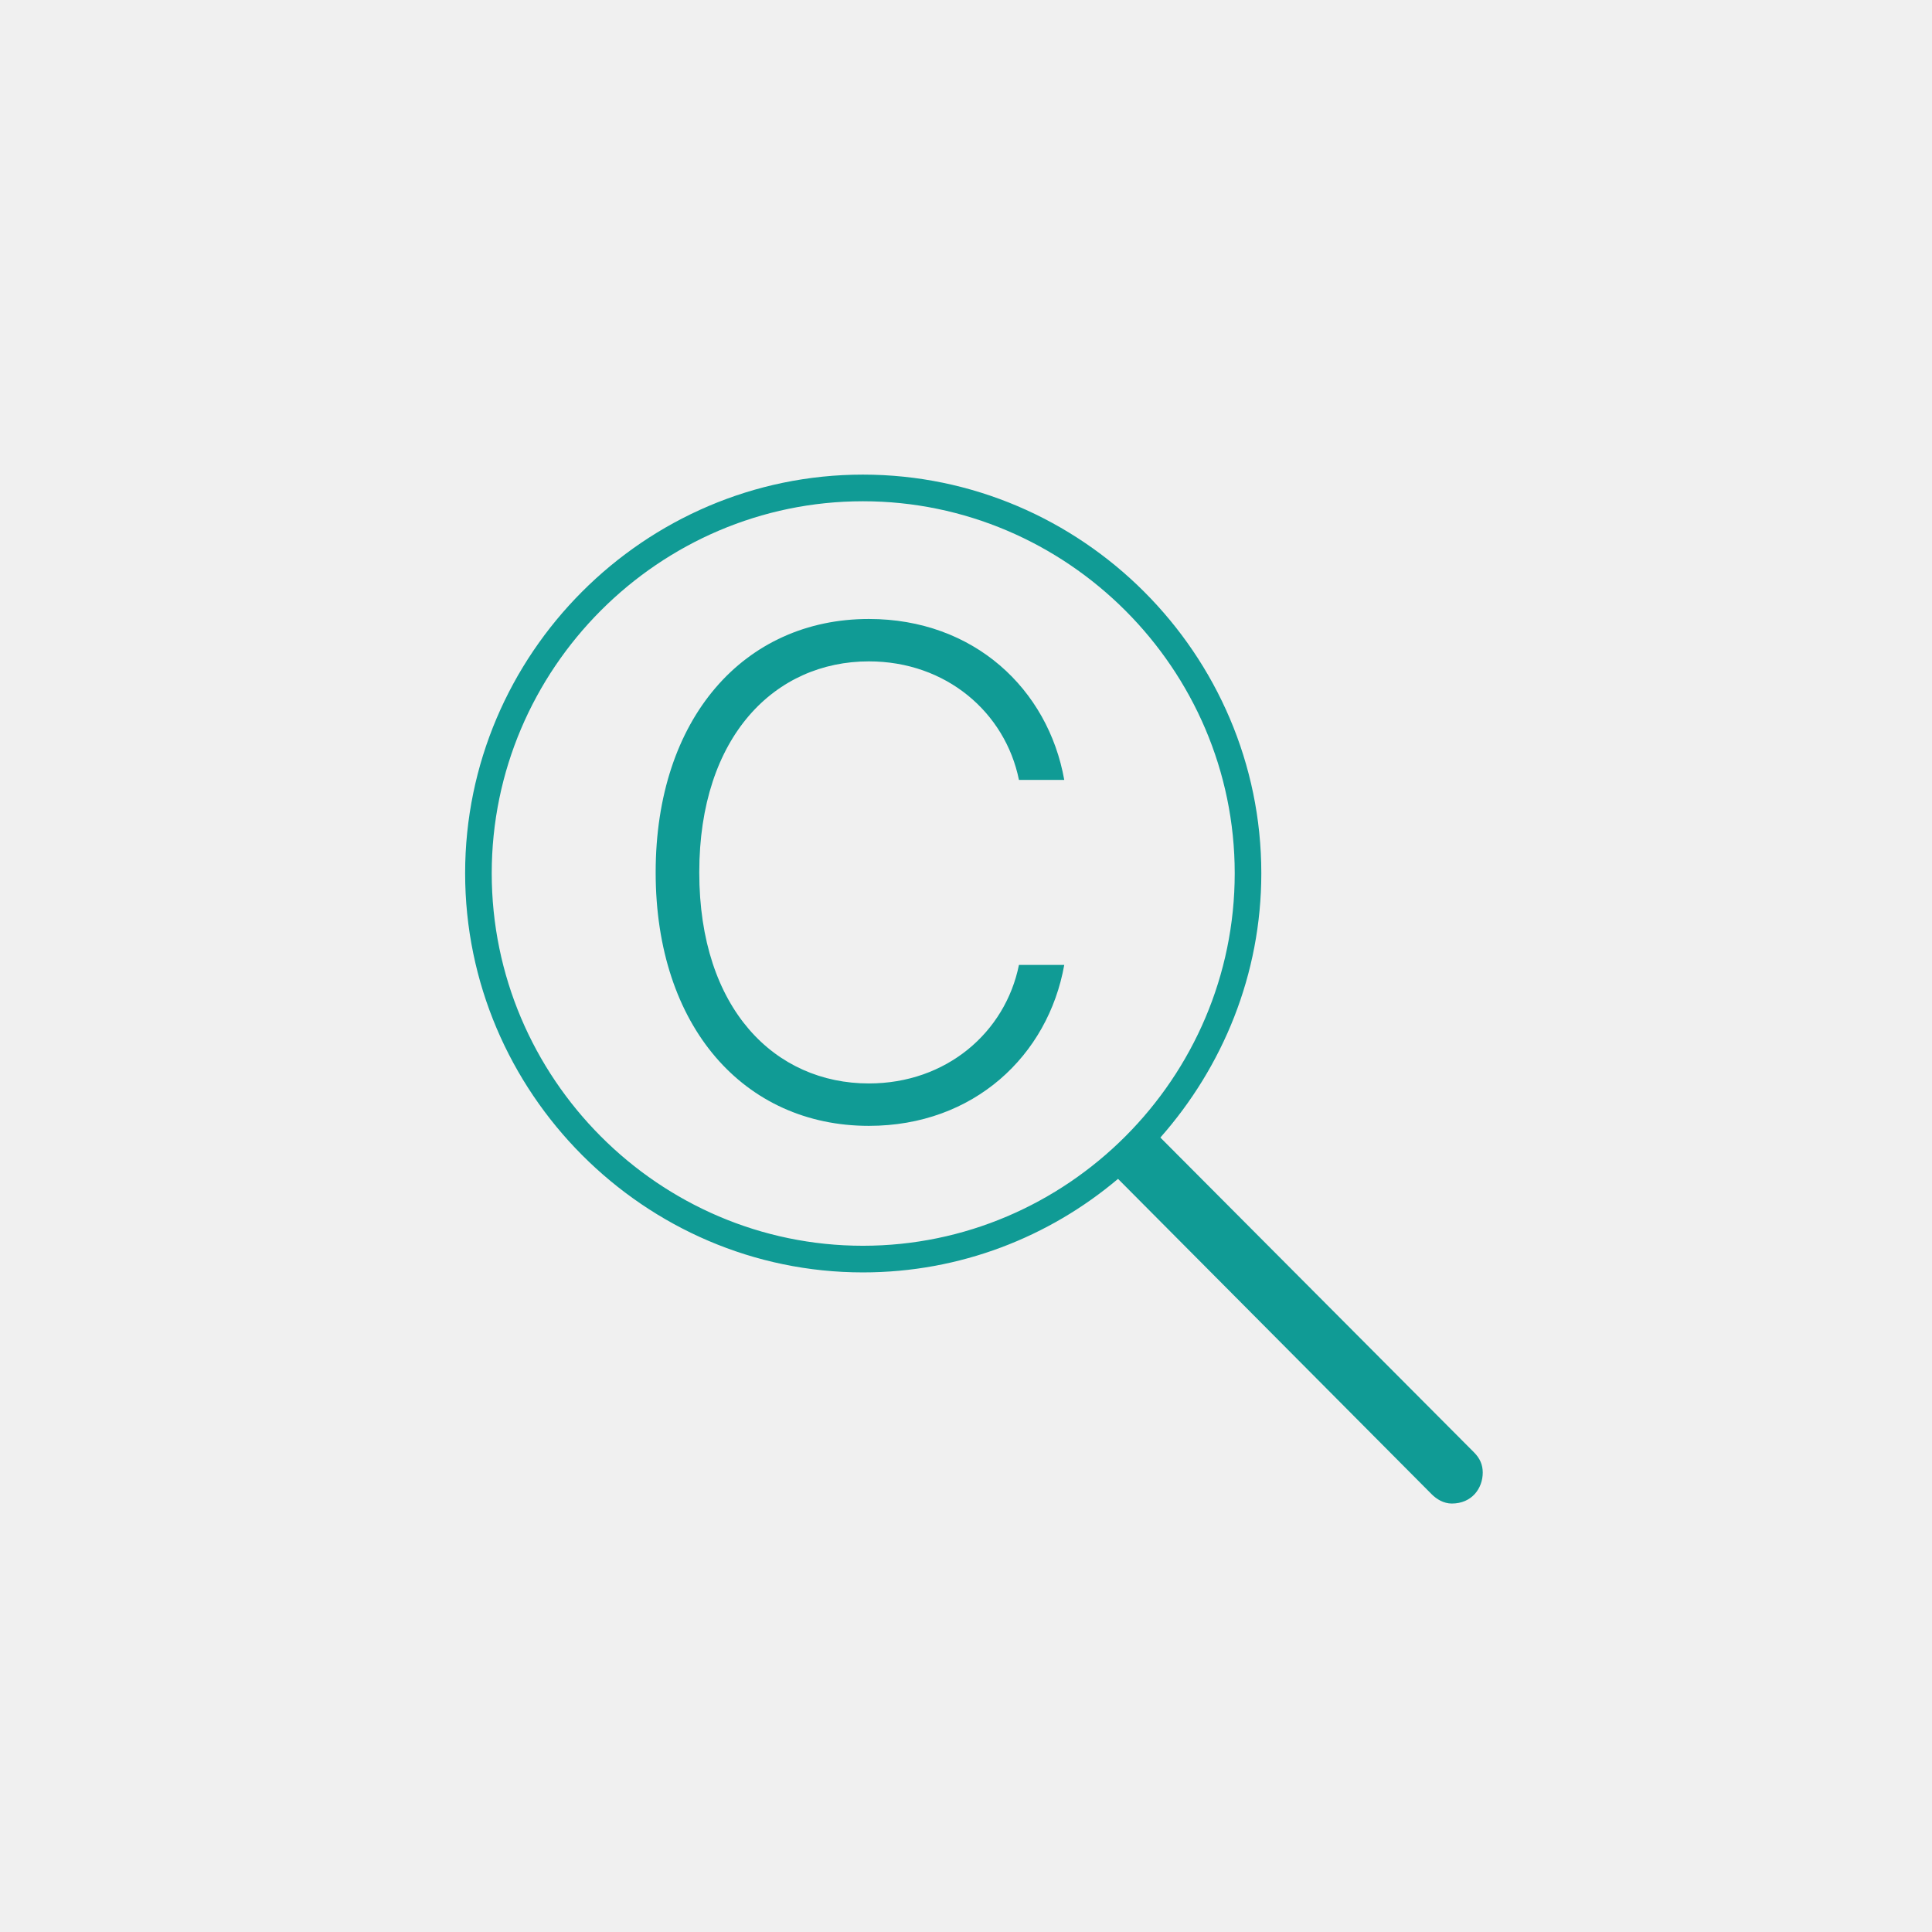
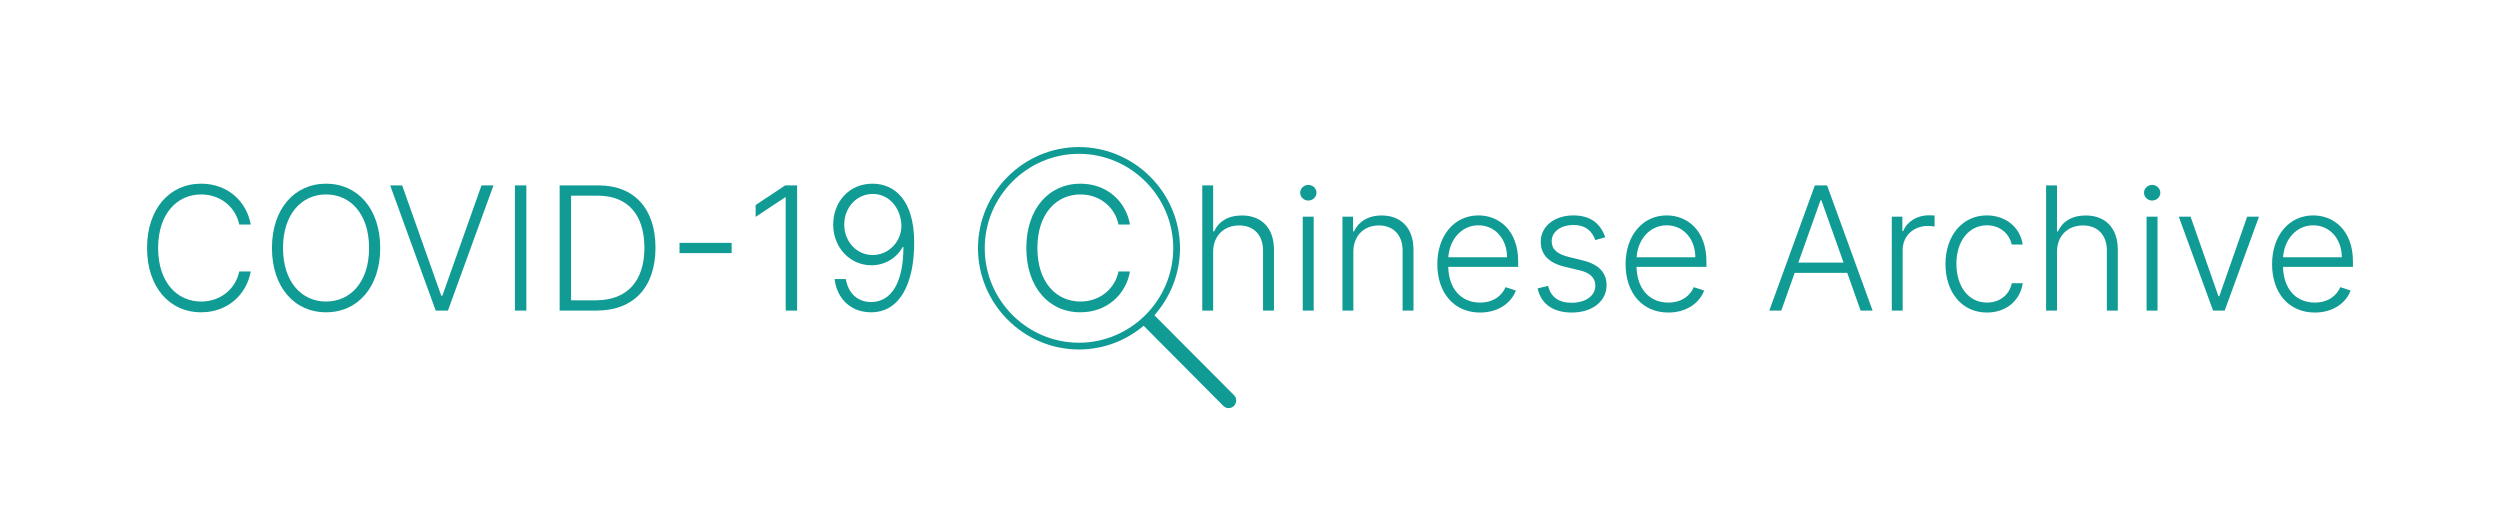
- <svg xmlns="http://www.w3.org/2000/svg" width="200" height="200" viewBox="0 0 200 200" fill="none" version="1.1" id="svg65">
-   <path d="m 110.171,80.735 c -1.671,-9.402 -9.352,-16.659 -20.226,-16.659 -12.893,0 -22.071,10.25 -22.071,26.236 0,15.986 9.178,26.236 22.071,26.236 10.874,0 18.555,-7.283 20.226,-16.66 h -4.689 c -1.421,7.008 -7.531,12.27 -15.537,12.27 -9.676,0 -17.557,-7.656 -17.557,-21.846 0,-14.141 7.881,-21.847 17.557,-21.847 8.006,0 14.116,5.287 15.537,12.27 z" fill="#109b95" id="path54" />
-   <path d="m 89.332,131.719 c 10.057,0 19.271,-3.659 26.406,-9.683 l 32.474,32.653 c 0.506,0.506 1.236,0.957 2.079,0.957 2.079,0 3.202,-1.577 3.202,-3.209 0,-0.789 -0.281,-1.464 -0.899,-2.083 l -32.473,-32.596 c 6.461,-7.319 10.45,-16.889 10.45,-27.36 0,-22.688 -18.597,-41.266 -41.239,-41.266 -22.641,0 -41.182,18.578 -41.182,41.266 0,22.687 18.541,41.321 41.182,41.321 z m 0,-2.758 c -21.124,0 -38.429,-17.34 -38.429,-38.563 0,-21.168 17.305,-38.508 38.429,-38.508 21.125,0 38.486,17.34 38.486,38.508 0,21.223 -17.361,38.563 -38.486,38.563 z" fill="#109b95" id="path56" />
-   <defs id="defs63">
+ <svg xmlns="http://www.w3.org/2000/svg" width="1020" height="215" viewBox="0 0 1020 215" fill="none">
+   <g clip-path="url(#clip0)">
+     <rect width="1200" height="630" fill="white" />
+     <path d="M102.297 91.603C100.626 82.201 92.945 74.944 82.071 74.944C69.178 74.944 60 85.194 60 101.18C60 117.166 69.178 127.416 82.071 127.416C92.945 127.416 100.626 120.133 102.297 110.756H97.608C96.187 117.764 90.077 123.026 82.071 123.026C72.395 123.026 64.514 115.37 64.514 101.18C64.514 87.039 72.395 79.333 82.071 79.333C90.077 79.333 96.187 84.62 97.608 91.603H102.297Z" fill="#109B95" />
+     <path d="M155.124 101.18C155.124 85.194 145.947 74.944 133.028 74.944C120.135 74.944 110.957 85.219 110.957 101.18C110.957 117.141 120.11 127.416 133.028 127.416C145.947 127.416 155.124 117.166 155.124 101.18ZM150.585 101.18C150.61 114.921 143.104 123.026 133.028 123.026C122.928 123.026 115.471 114.871 115.471 101.18C115.471 87.413 123.003 79.333 133.028 79.333C143.104 79.333 150.585 87.438 150.585 101.18Z" fill="#109B95" />
+     <path d="M164.077 75.642H159.189L177.769 126.717H182.757L201.337 75.642H196.448L180.487 120.657H180.038L164.077 75.642Z" fill="#109B95" />
+     <path d="M214.754 75.642H210.09V126.717H214.754V75.642Z" fill="#109B95" />
+     <path d="M243.297 126.717C258.659 126.717 267.413 117.116 267.438 101.055C267.438 85.169 258.809 75.642 244.195 75.642H228.333V126.717H243.297ZM232.997 122.527V79.832H243.92C256.315 79.832 262.899 87.837 262.924 101.055C262.924 114.397 256.19 122.527 243.022 122.527H232.997Z" fill="#109B95" />
+     <path d="M298.493 99.085H277.245V103.274H298.493V99.085Z" fill="#109B95" />
+     <path d="M325.228 75.642H320.365L308.294 83.647V88.486L320.265 80.53H320.564V126.717H325.228V75.642Z" fill="#109B95" />
+     <path d="M356.103 74.944C346.327 74.869 339.942 82.525 339.942 91.603C339.942 101.204 347 108.237 355.529 108.237C361.016 108.237 365.879 105.27 368.273 100.781H368.597C368.597 115.145 363.759 123.226 355.405 123.226C349.594 123.226 346.002 119.31 345.105 113.849H340.516C341.464 121.904 347.15 127.416 355.405 127.416C367.176 127.416 372.987 115.644 372.987 98.96C372.987 81.103 364.582 75.018 356.103 74.944ZM356.103 79.133C362.462 79.133 367.176 84.321 367.749 91.304C368.248 98.012 362.886 104.048 356.103 104.048C349.444 104.048 344.456 98.561 344.456 91.603C344.456 84.72 349.444 79.133 356.103 79.133Z" fill="#109B95" />
+     <path d="M494.966 102.776C494.966 96.092 499.455 91.977 505.59 91.977C511.525 91.977 515.316 95.868 515.316 102.177V126.717H519.78V101.903C519.78 92.775 514.493 87.912 506.712 87.912C500.926 87.912 497.16 90.456 495.365 94.421H494.966V75.642H490.526V126.717H494.966V102.776Z" fill="#109B95" />
+     <path d="M531.52 126.717H535.984V88.411H531.52V126.717ZM533.79 81.827C535.61 81.827 537.131 80.38 537.131 78.635C537.131 76.889 535.61 75.442 533.79 75.442C531.969 75.442 530.473 76.889 530.473 78.635C530.473 80.38 531.969 81.827 533.79 81.827Z" fill="#109B95" />
+     <path d="M552.164 102.776C552.164 96.092 556.553 91.977 562.588 91.977C568.474 91.977 572.265 95.918 572.265 102.177V126.717H576.704V101.903C576.704 92.825 571.441 87.912 563.71 87.912C558.099 87.912 554.233 90.506 552.438 94.421H552.039V88.411H547.724V126.717H552.164V102.776Z" fill="#109B95" />
+     <path d="M603.881 127.516C611.562 127.516 616.725 123.351 618.471 118.537L614.256 117.166C612.784 120.607 609.318 123.45 603.881 123.45C596.05 123.45 591.087 117.739 590.888 108.886H619.418V106.691C619.418 93.897 611.513 87.887 603.208 87.887C593.282 87.887 586.424 96.192 586.424 107.789C586.424 119.41 593.157 127.516 603.881 127.516ZM590.913 104.97C591.387 97.838 596.2 91.927 603.208 91.927C610.066 91.927 614.879 97.588 614.879 104.97H590.913Z" fill="#109B95" />
+     <path d="M654.938 96.815C653.067 91.279 648.977 87.887 641.969 87.887C634.238 87.887 628.627 92.301 628.627 98.611C628.627 103.748 631.744 107.24 638.403 108.836L644.663 110.332C648.878 111.33 650.898 113.5 650.898 116.567C650.898 120.557 647.082 123.525 641.196 123.525C635.959 123.525 632.692 121.156 631.62 116.617L627.355 117.665C628.702 124.049 633.764 127.516 641.271 127.516C649.701 127.516 655.487 122.877 655.487 116.368C655.487 111.255 652.269 107.838 645.86 106.267L640.074 104.846C635.311 103.649 633.091 101.728 633.091 98.412C633.091 94.521 636.807 91.803 641.969 91.803C647.132 91.803 649.676 94.521 650.873 97.963L654.938 96.815Z" fill="#109B95" />
+     <path d="M680.694 127.516C688.375 127.516 693.537 123.351 695.283 118.537L691.069 117.166C689.597 120.607 686.131 123.45 680.694 123.45C672.863 123.45 667.9 117.739 667.7 108.886H696.231V106.691C696.231 93.897 688.325 87.887 680.02 87.887C670.095 87.887 663.236 96.192 663.236 107.789C663.236 119.41 669.97 127.516 680.694 127.516ZM667.725 104.97C668.199 97.838 673.013 91.927 680.02 91.927C686.879 91.927 691.692 97.588 691.692 104.97H667.725Z" fill="#109B95" />
+     <path d="M726.763 126.717L732.224 111.33H753.672L759.134 126.717H764.022L745.442 75.642H740.454L721.875 126.717H726.763ZM733.721 107.14L742.774 81.702H743.123L752.176 107.14H733.721Z" fill="#109B95" />
+     <path d="M771.853 126.717H776.292V101.978C776.292 96.292 780.656 92.177 786.642 92.177C787.814 92.177 788.911 92.376 789.31 92.426V87.912C788.712 87.887 787.689 87.837 786.966 87.837C782.153 87.837 778.038 90.431 776.491 94.296H776.167V88.411H771.853V126.717Z" fill="#109B95" />
+     <path d="M810.683 127.516C818.664 127.516 824.275 122.478 825.297 115.545H820.808C819.786 120.433 815.771 123.45 810.683 123.45C803.176 123.45 798.213 116.916 798.213 107.589C798.213 98.312 803.326 91.927 810.683 91.927C816.145 91.927 819.836 95.444 820.783 99.783H825.272C824.225 92.675 818.29 87.887 810.608 87.887C800.583 87.887 793.749 96.217 793.749 107.739C793.749 119.161 800.383 127.516 810.683 127.516Z" fill="#109B95" />
+     <path d="M839.251 102.776C839.251 96.092 843.74 91.977 849.875 91.977C855.81 91.977 859.601 95.868 859.601 102.177V126.717H864.065V101.903C864.065 92.775 858.778 87.912 850.997 87.912C845.211 87.912 841.446 90.456 839.65 94.421H839.251V75.642H834.812V126.717H839.251V102.776Z" fill="#109B95" />
+     <path d="M875.805 126.717H880.27V88.411H875.805V126.717ZM878.075 81.827C879.896 81.827 881.417 80.38 881.417 78.635C881.417 76.889 879.896 75.442 878.075 75.442C876.254 75.442 874.758 76.889 874.758 78.635C874.758 80.38 876.254 81.827 878.075 81.827Z" fill="#109B95" />
+     <path d="M921.662 88.411H916.849L905.477 120.857H905.128L893.755 88.411H888.942L902.933 126.717H907.671L921.662 88.411Z" fill="#109B95" />
+     <path d="M944.463 127.516C952.144 127.516 957.307 123.351 959.052 118.537L954.838 117.166C953.366 120.607 949.9 123.45 944.463 123.45C936.632 123.45 931.669 117.739 931.47 108.886H960V106.691C960 93.897 952.094 87.887 943.79 87.887C933.864 87.887 927.006 96.192 927.006 107.789C927.006 119.41 933.739 127.516 944.463 127.516ZM931.495 104.97C931.968 97.838 936.782 91.927 943.79 91.927C950.648 91.927 955.461 97.588 955.461 104.97H931.495Z" fill="#109B95" />
+     <path d="M461.039 91.603C459.368 82.201 451.687 74.944 440.813 74.944C427.92 74.944 418.742 85.194 418.742 101.18C418.742 117.166 427.92 127.416 440.813 127.416C451.687 127.416 459.368 120.133 461.039 110.756H456.35C454.929 117.764 448.819 123.026 440.813 123.026C431.137 123.026 423.256 115.37 423.256 101.18C423.256 87.039 431.137 79.333 440.813 79.333C448.819 79.333 454.929 84.62 456.35 91.603H461.039Z" fill="#109B95" />
+     <path d="M440.2 142.587C450.257 142.587 459.471 138.928 466.606 132.904L499.08 165.557C499.586 166.063 500.316 166.514 501.159 166.514C503.238 166.514 504.361 164.937 504.361 163.305C504.361 162.516 504.08 161.841 503.462 161.222L470.989 128.626C477.45 121.307 481.439 111.737 481.439 101.266C481.439 78.578 462.842 60 440.2 60C417.559 60 399.018 78.578 399.018 101.266C399.018 123.953 417.559 142.587 440.2 142.587ZM440.2 139.829C419.076 139.829 401.771 122.489 401.771 101.266C401.771 80.098 419.076 62.758 440.2 62.758C461.325 62.758 478.686 80.098 478.686 101.266C478.686 122.489 461.325 139.829 440.2 139.829Z" fill="#109B95" />
+   </g>
+   <defs>
    <clipPath id="clip0">
-       <rect width="1020" height="215" fill="#ffffff" id="rect60" x="0" y="0" />
+       <rect width="1020" height="215" fill="white" />
    </clipPath>
  </defs>
</svg>
